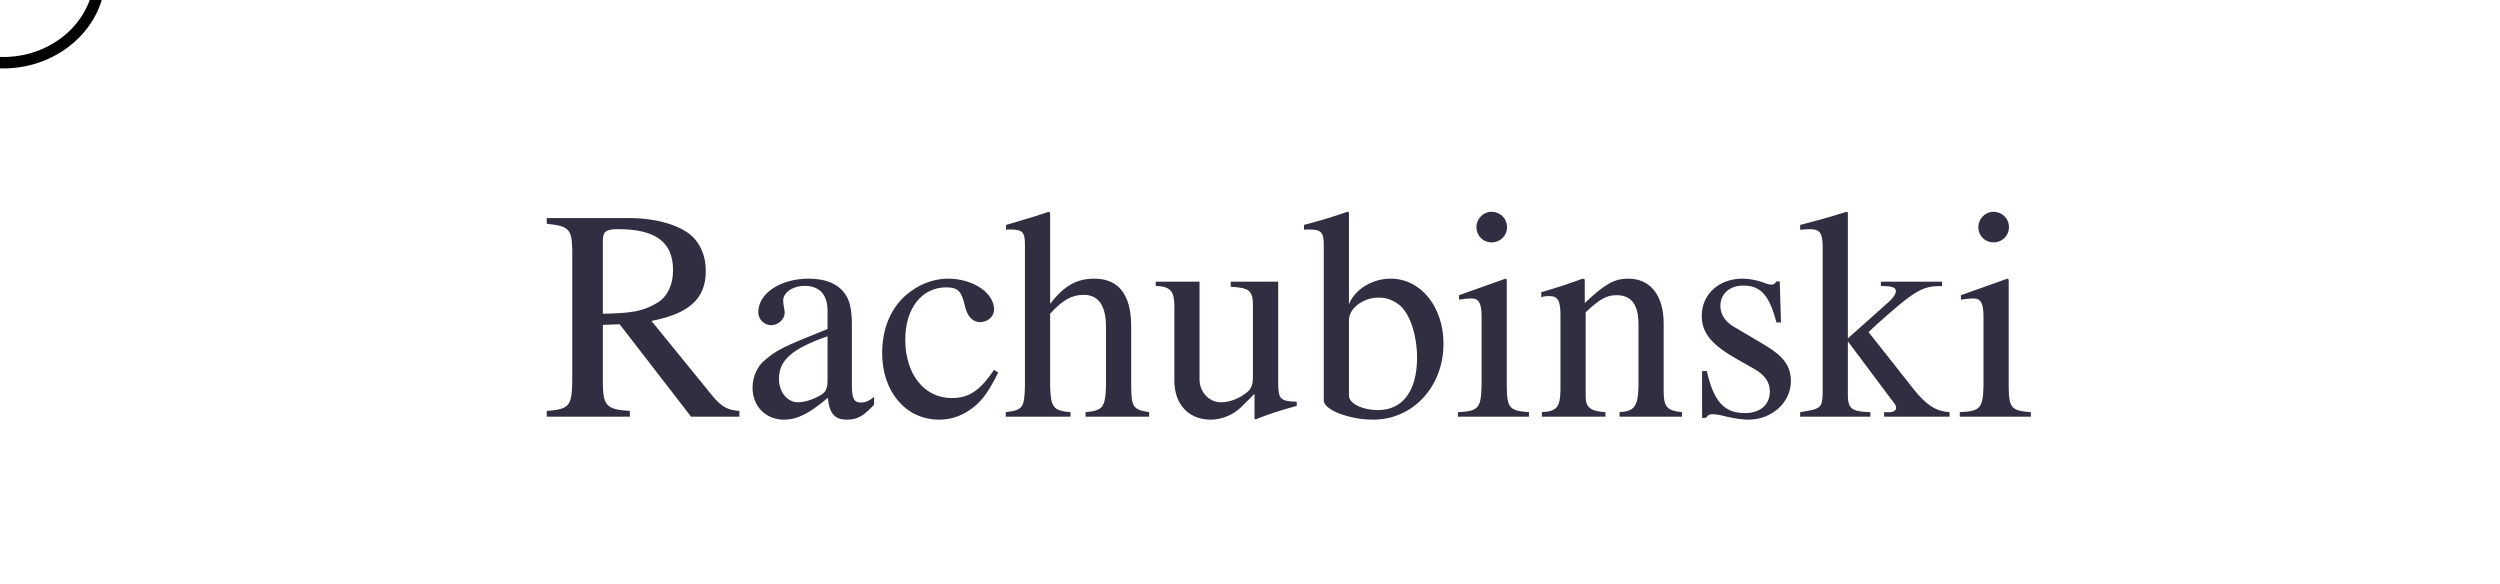
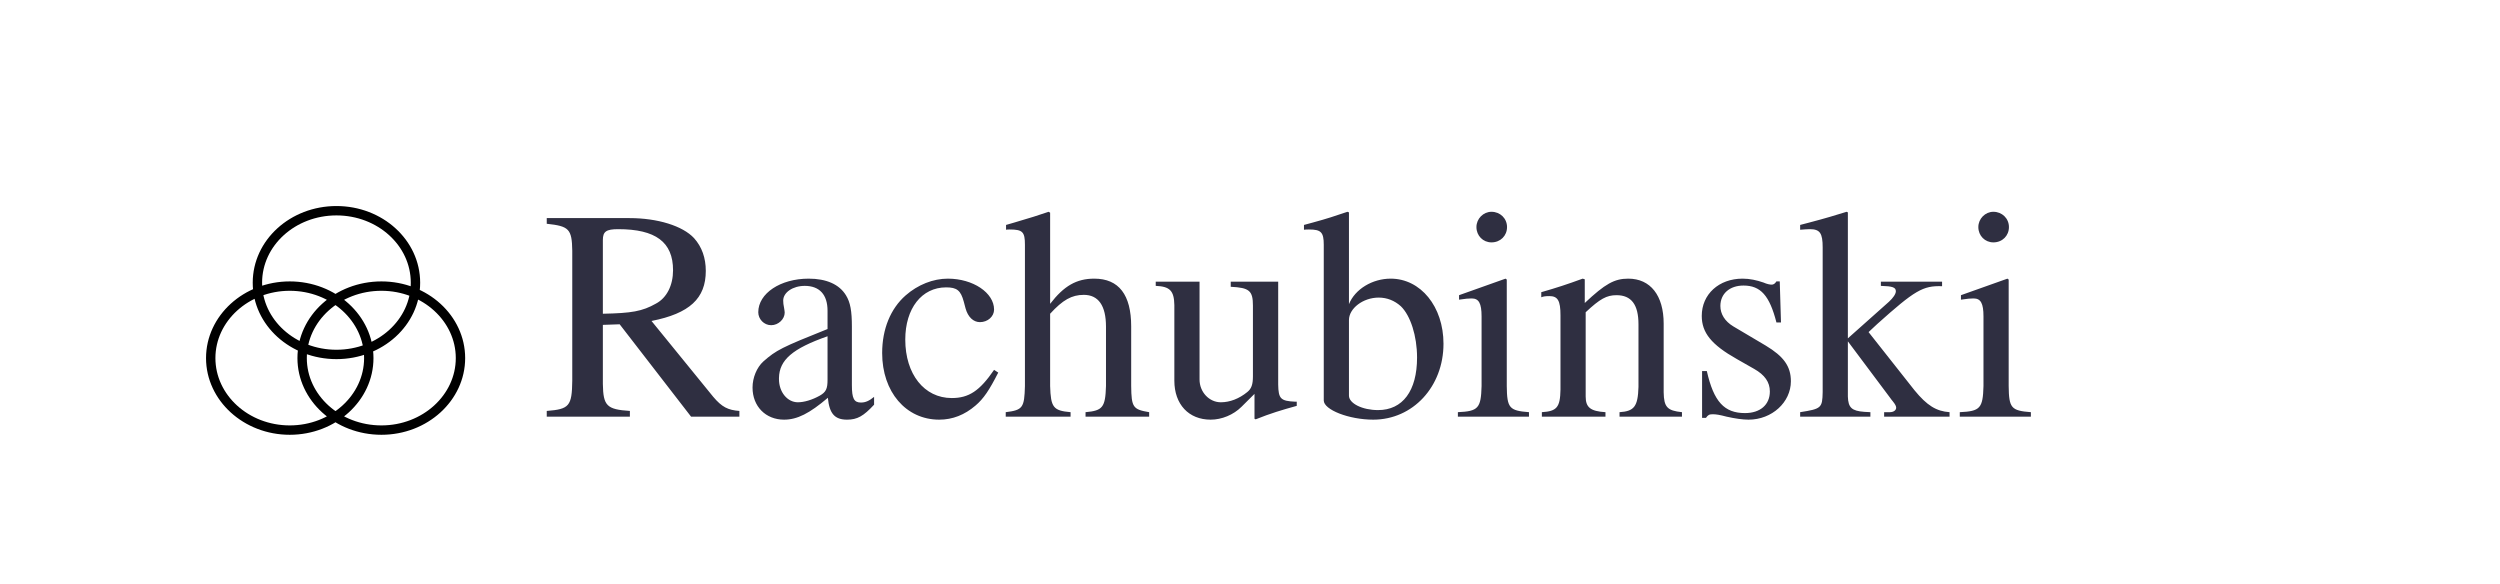
<svg xmlns="http://www.w3.org/2000/svg" width="600" height="140" viewBox="0 0 600 140">
-   <g id="krupp-rings" transform="translate(500 500) scale(1.1) translate(-500 -500)">
+   <g id="krupp-rings" transform="translate(500 500) scale(0.9) translate(-500 -500)">
    <g transform="matrix(1.25,0,0,-1.25,-427.0749,773.5962)">
      <path d="M 385.85,603.007 C 385.85,611.527 378.29,618.367 368.99,618.367 C 359.69,618.367 352.13,611.527 352.13,603.007 C 352.13,594.547 359.69,587.707 368.99,587.707 C 378.29,587.707 385.85,594.547 385.85,603.007 z              M 375.89,586.927 C 375.89,595.387 368.33,602.287 359.03,602.287 C 349.73,602.287 342.17,595.387 342.17,586.927 C 342.17,578.467 349.73,571.567 359.03,571.567 C 368.33,571.567 375.89,578.467 375.89,586.927 z              M 395.45,586.927 C 395.45,595.387 387.89,602.287 378.59,602.287 C 369.23,602.287 361.67,595.387 361.67,586.927 C 361.67,578.467 369.23,571.567 378.59,571.567 C 387.89,571.567 395.45,578.467 395.45,586.927 z" style="fill:none;                 stroke:#000000;                 stroke-width:2;                 stroke-linecap:round;                 stroke-linejoin:round;                 stroke-miterlimit:10;                 stroke-dasharray:none;                 stroke-opacity:1" />
    </g>
  </g>
  <text x="130" y="100" font-family="Georgia, Times, 'Times New Roman', serif" font-size="72" fill="#2F2F41">
      Rachubinski
    </text>
</svg>
